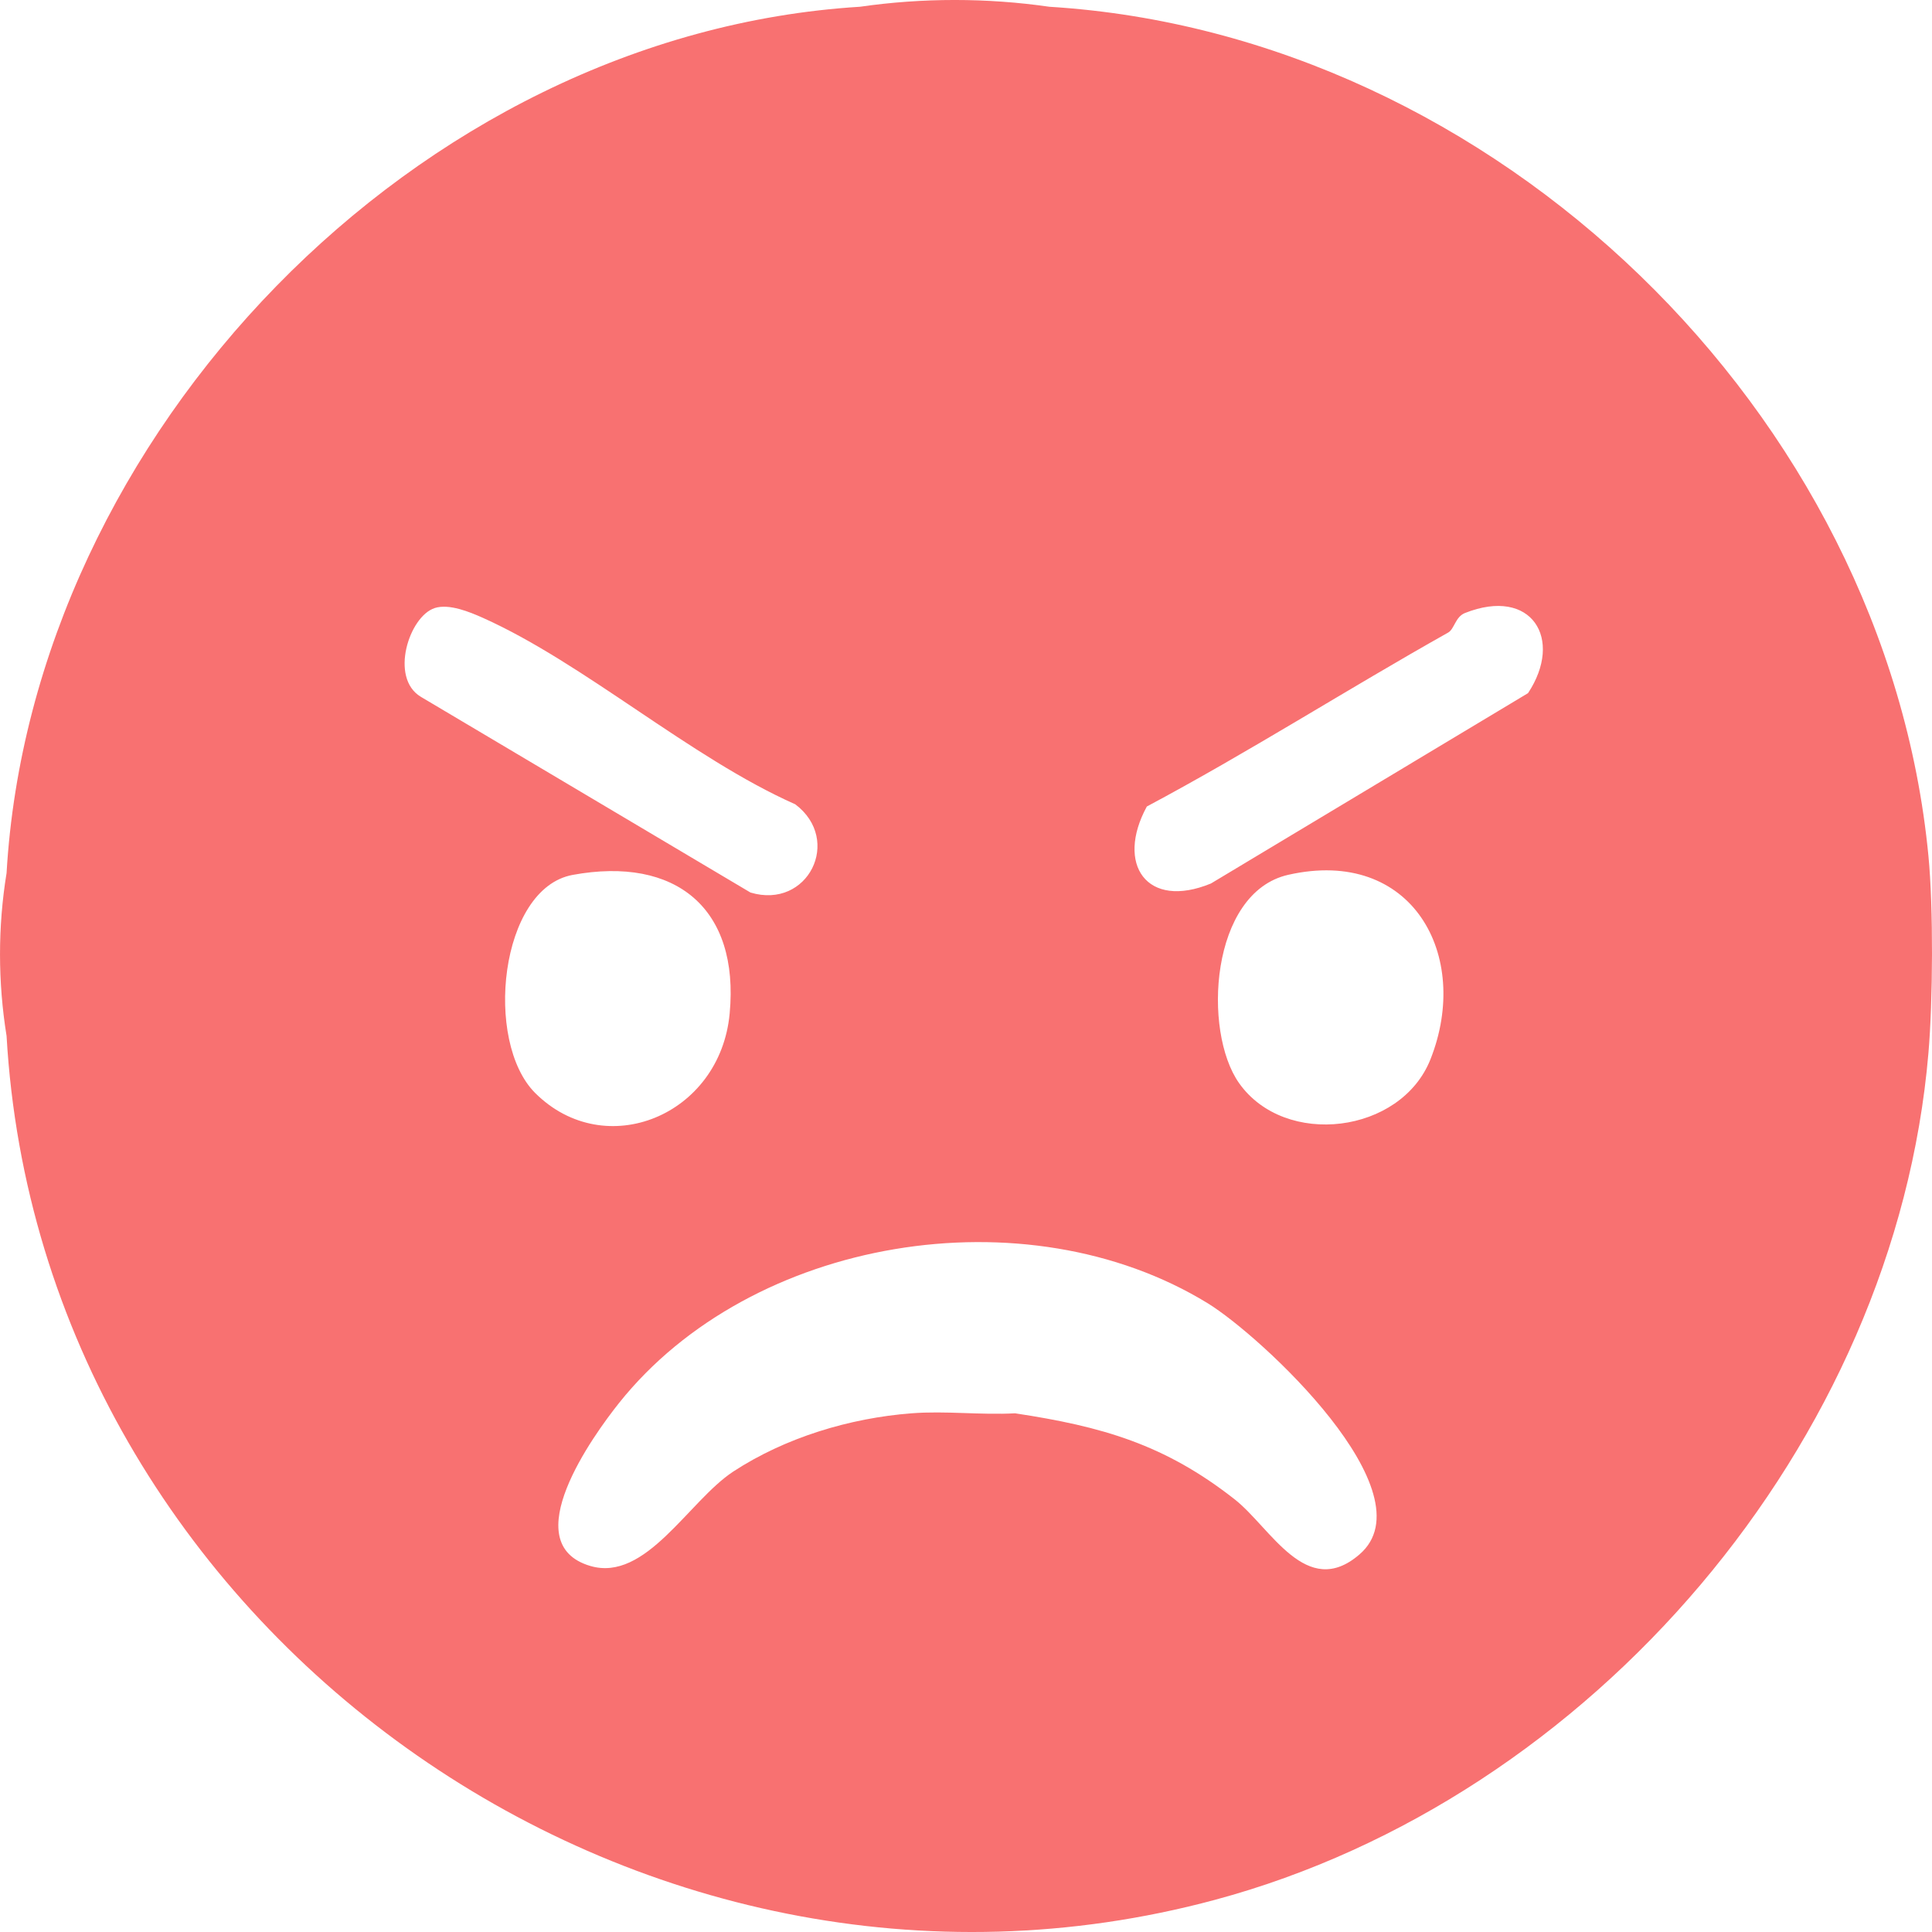
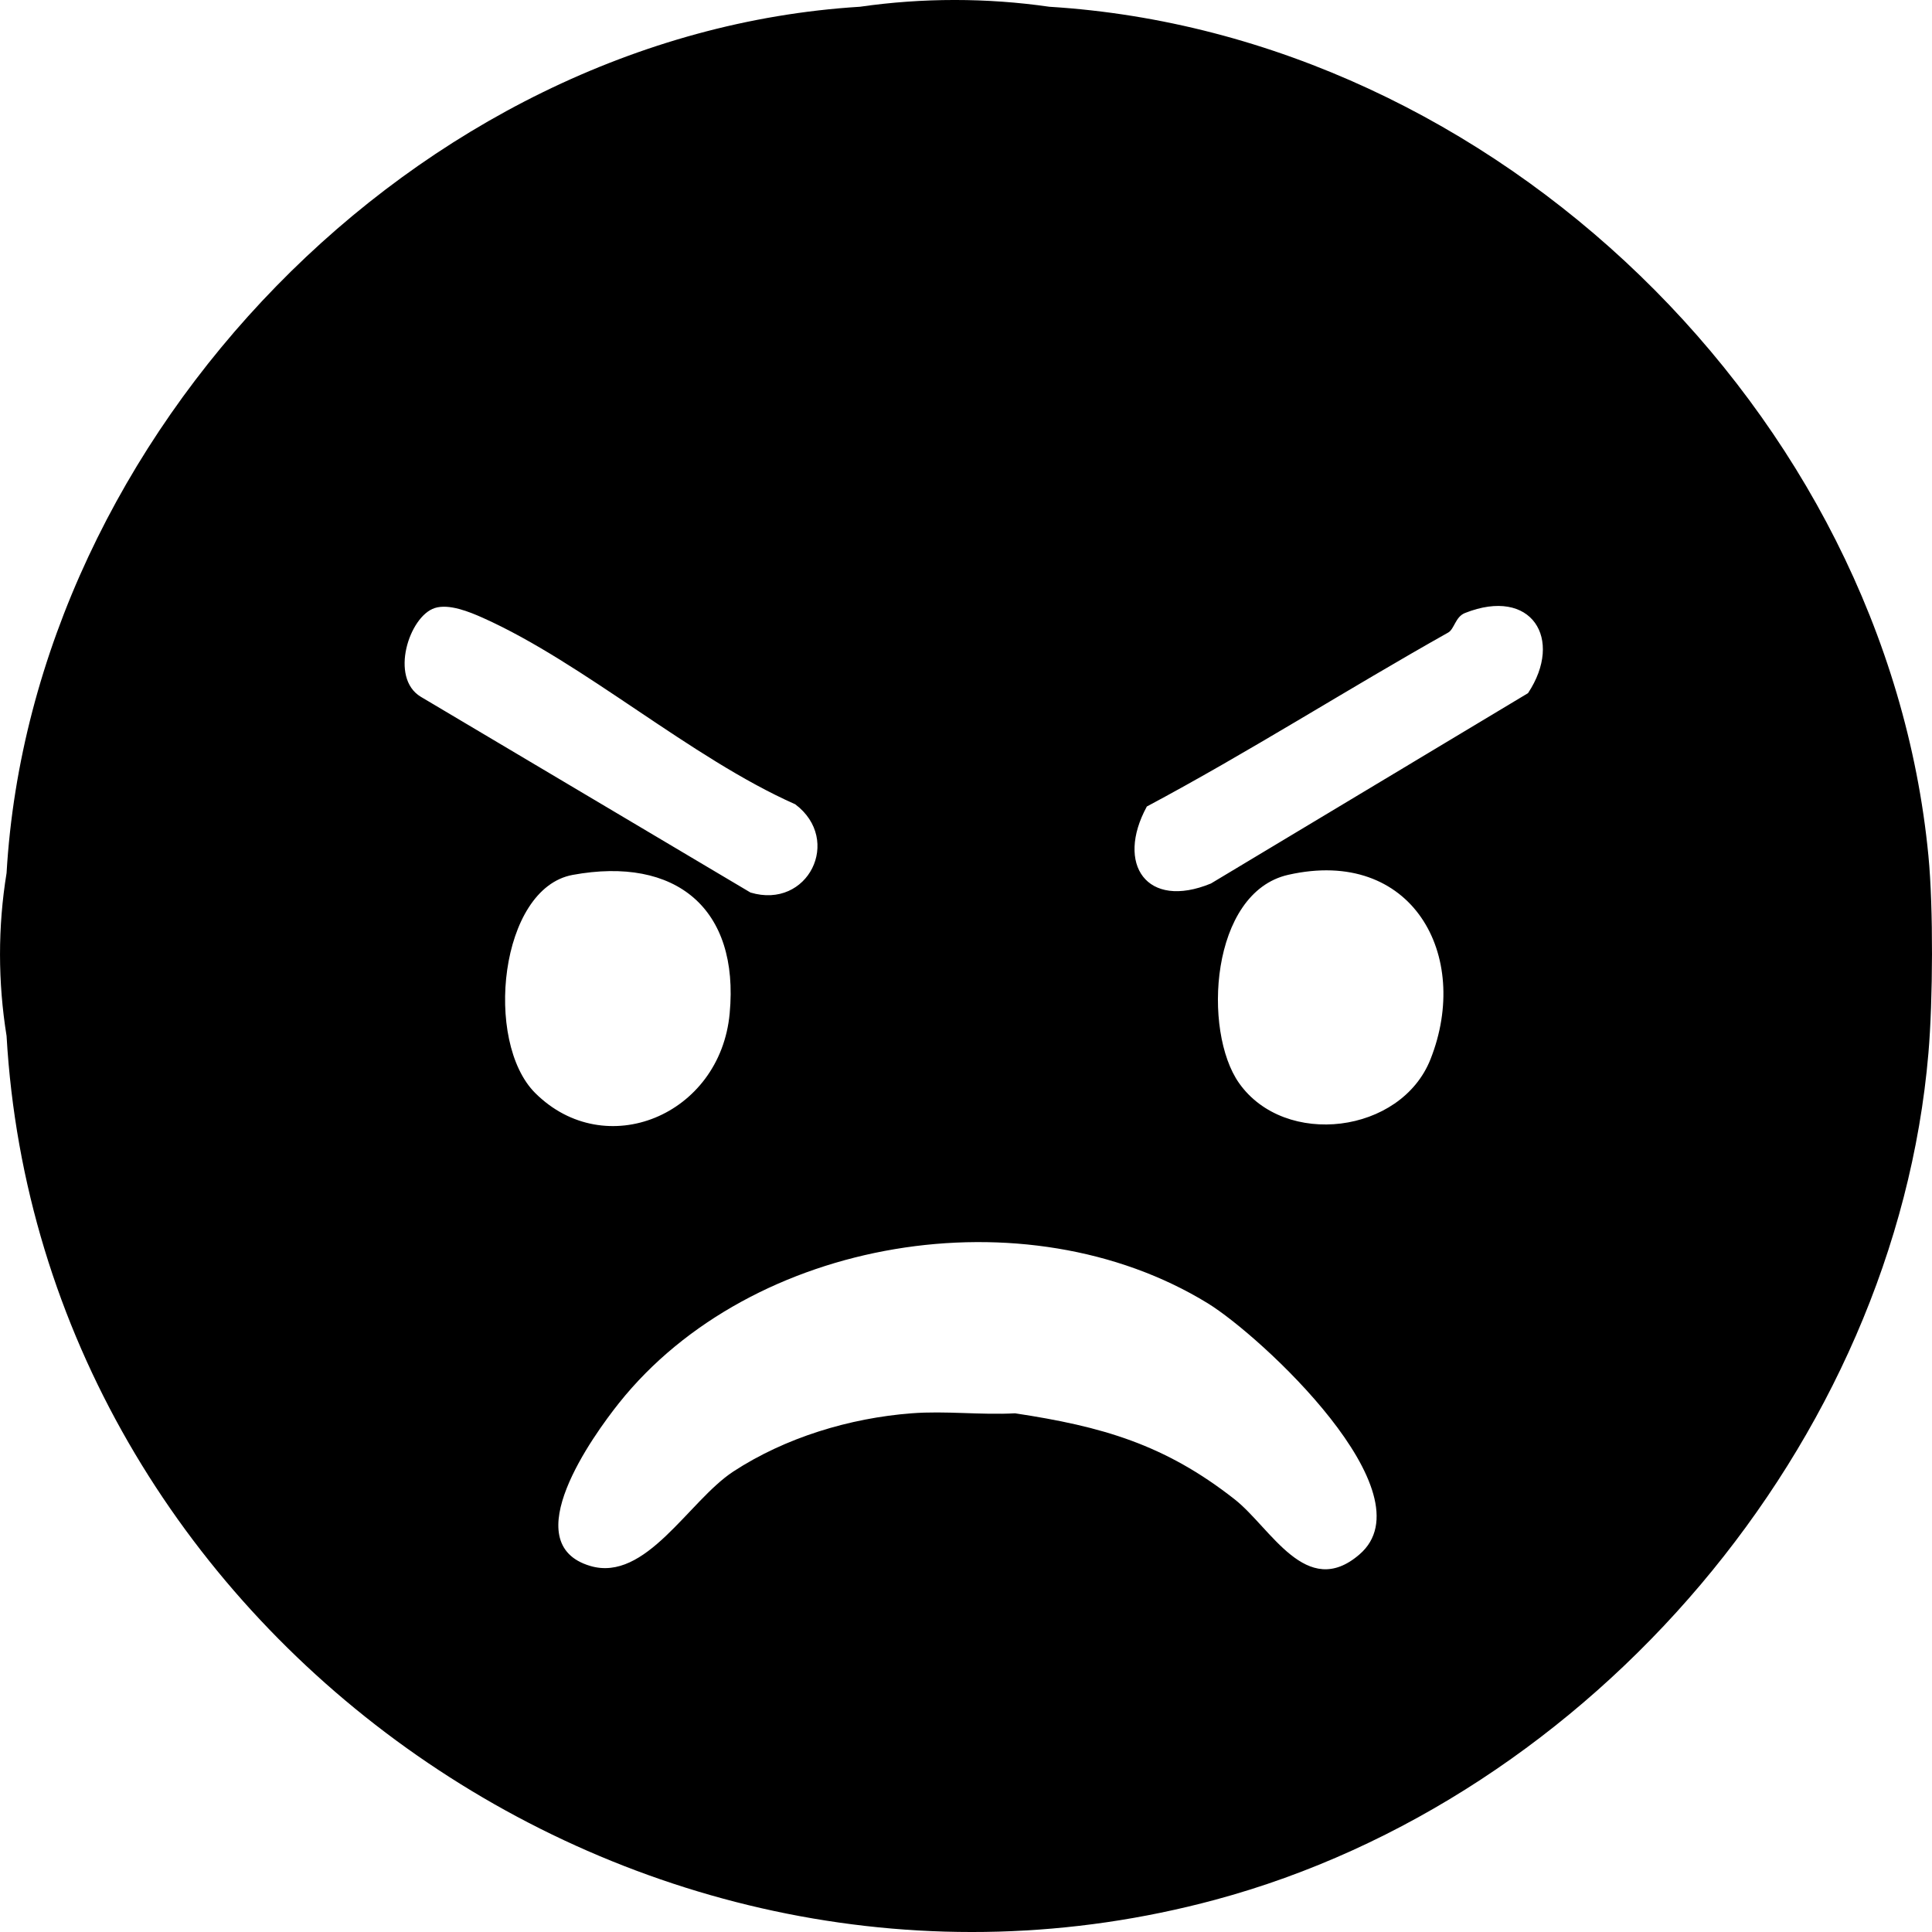
<svg xmlns="http://www.w3.org/2000/svg" width="40" height="40" viewBox="0 0 40 40" fill="none">
-   <path d="M17.803 0.14C19.101 -0.047 20.429 -0.047 21.727 0.14C30.959 0.709 39.044 8.557 39.926 17.719C40.03 18.792 40.019 20.721 39.926 21.804C39.237 29.878 32.96 37.233 25.155 39.334C13.185 42.554 0.838 33.7 0.136 21.448C-0.044 20.333 -0.046 19.19 0.136 18.075C0.663 9.011 8.621 0.709 17.801 0.14H17.803ZM9.001 12.589C8.471 12.759 8.06 14.034 8.712 14.426L15.538 18.479C16.729 18.836 17.445 17.389 16.465 16.652C14.296 15.69 12.092 13.729 9.996 12.791C9.718 12.667 9.296 12.494 9 12.589H9.001ZM23.742 16.702C23.096 17.89 23.739 18.84 25.071 18.292L31.636 14.351C32.379 13.229 31.711 12.144 30.33 12.692C30.13 12.772 30.112 13.024 29.982 13.097C27.887 14.274 25.861 15.569 23.74 16.7L23.742 16.702ZM11.082 22.631C12.531 24.073 14.911 23.095 15.107 20.983C15.311 18.808 13.994 17.721 11.856 18.114C10.343 18.392 10.014 21.568 11.082 22.631ZM26.672 18.112C25.055 18.477 24.894 21.351 25.654 22.425C26.602 23.769 29.006 23.476 29.617 21.93C30.468 19.779 29.235 17.532 26.672 18.112ZM21.015 29.261C22.815 29.533 24.112 29.903 25.561 31.041C26.313 31.631 27.045 33.131 28.145 32.184C29.621 30.918 26.109 27.66 25.002 26.981C21.238 24.676 15.556 25.613 12.817 29.047C12.281 29.72 10.661 31.959 12.22 32.421C13.371 32.763 14.257 31.075 15.18 30.468C16.256 29.764 17.592 29.359 18.873 29.261C19.576 29.206 20.307 29.3 21.015 29.261Z" fill="#F87171" />
+   <path d="M17.803 0.14C19.101 -0.047 20.429 -0.047 21.727 0.14C30.959 0.709 39.044 8.557 39.926 17.719C40.03 18.792 40.019 20.721 39.926 21.804C39.237 29.878 32.96 37.233 25.155 39.334C13.185 42.554 0.838 33.7 0.136 21.448C-0.044 20.333 -0.046 19.19 0.136 18.075C0.663 9.011 8.621 0.709 17.801 0.14H17.803ZM9.001 12.589C8.471 12.759 8.06 14.034 8.712 14.426L15.538 18.479C16.729 18.836 17.445 17.389 16.465 16.652C14.296 15.69 12.092 13.729 9.996 12.791C9.718 12.667 9.296 12.494 9 12.589H9.001ZM23.742 16.702C23.096 17.89 23.739 18.84 25.071 18.292L31.636 14.351C32.379 13.229 31.711 12.144 30.33 12.692C30.13 12.772 30.112 13.024 29.982 13.097C27.887 14.274 25.861 15.569 23.74 16.7L23.742 16.702ZM11.082 22.631C12.531 24.073 14.911 23.095 15.107 20.983C15.311 18.808 13.994 17.721 11.856 18.114C10.343 18.392 10.014 21.568 11.082 22.631ZM26.672 18.112C25.055 18.477 24.894 21.351 25.654 22.425C26.602 23.769 29.006 23.476 29.617 21.93C30.468 19.779 29.235 17.532 26.672 18.112ZM21.015 29.261C22.815 29.533 24.112 29.903 25.561 31.041C26.313 31.631 27.045 33.131 28.145 32.184C29.621 30.918 26.109 27.66 25.002 26.981C21.238 24.676 15.556 25.613 12.817 29.047C12.281 29.72 10.661 31.959 12.22 32.421C13.371 32.763 14.257 31.075 15.18 30.468C16.256 29.764 17.592 29.359 18.873 29.261C19.576 29.206 20.307 29.3 21.015 29.261Z" fill="currentColor" />
</svg>
